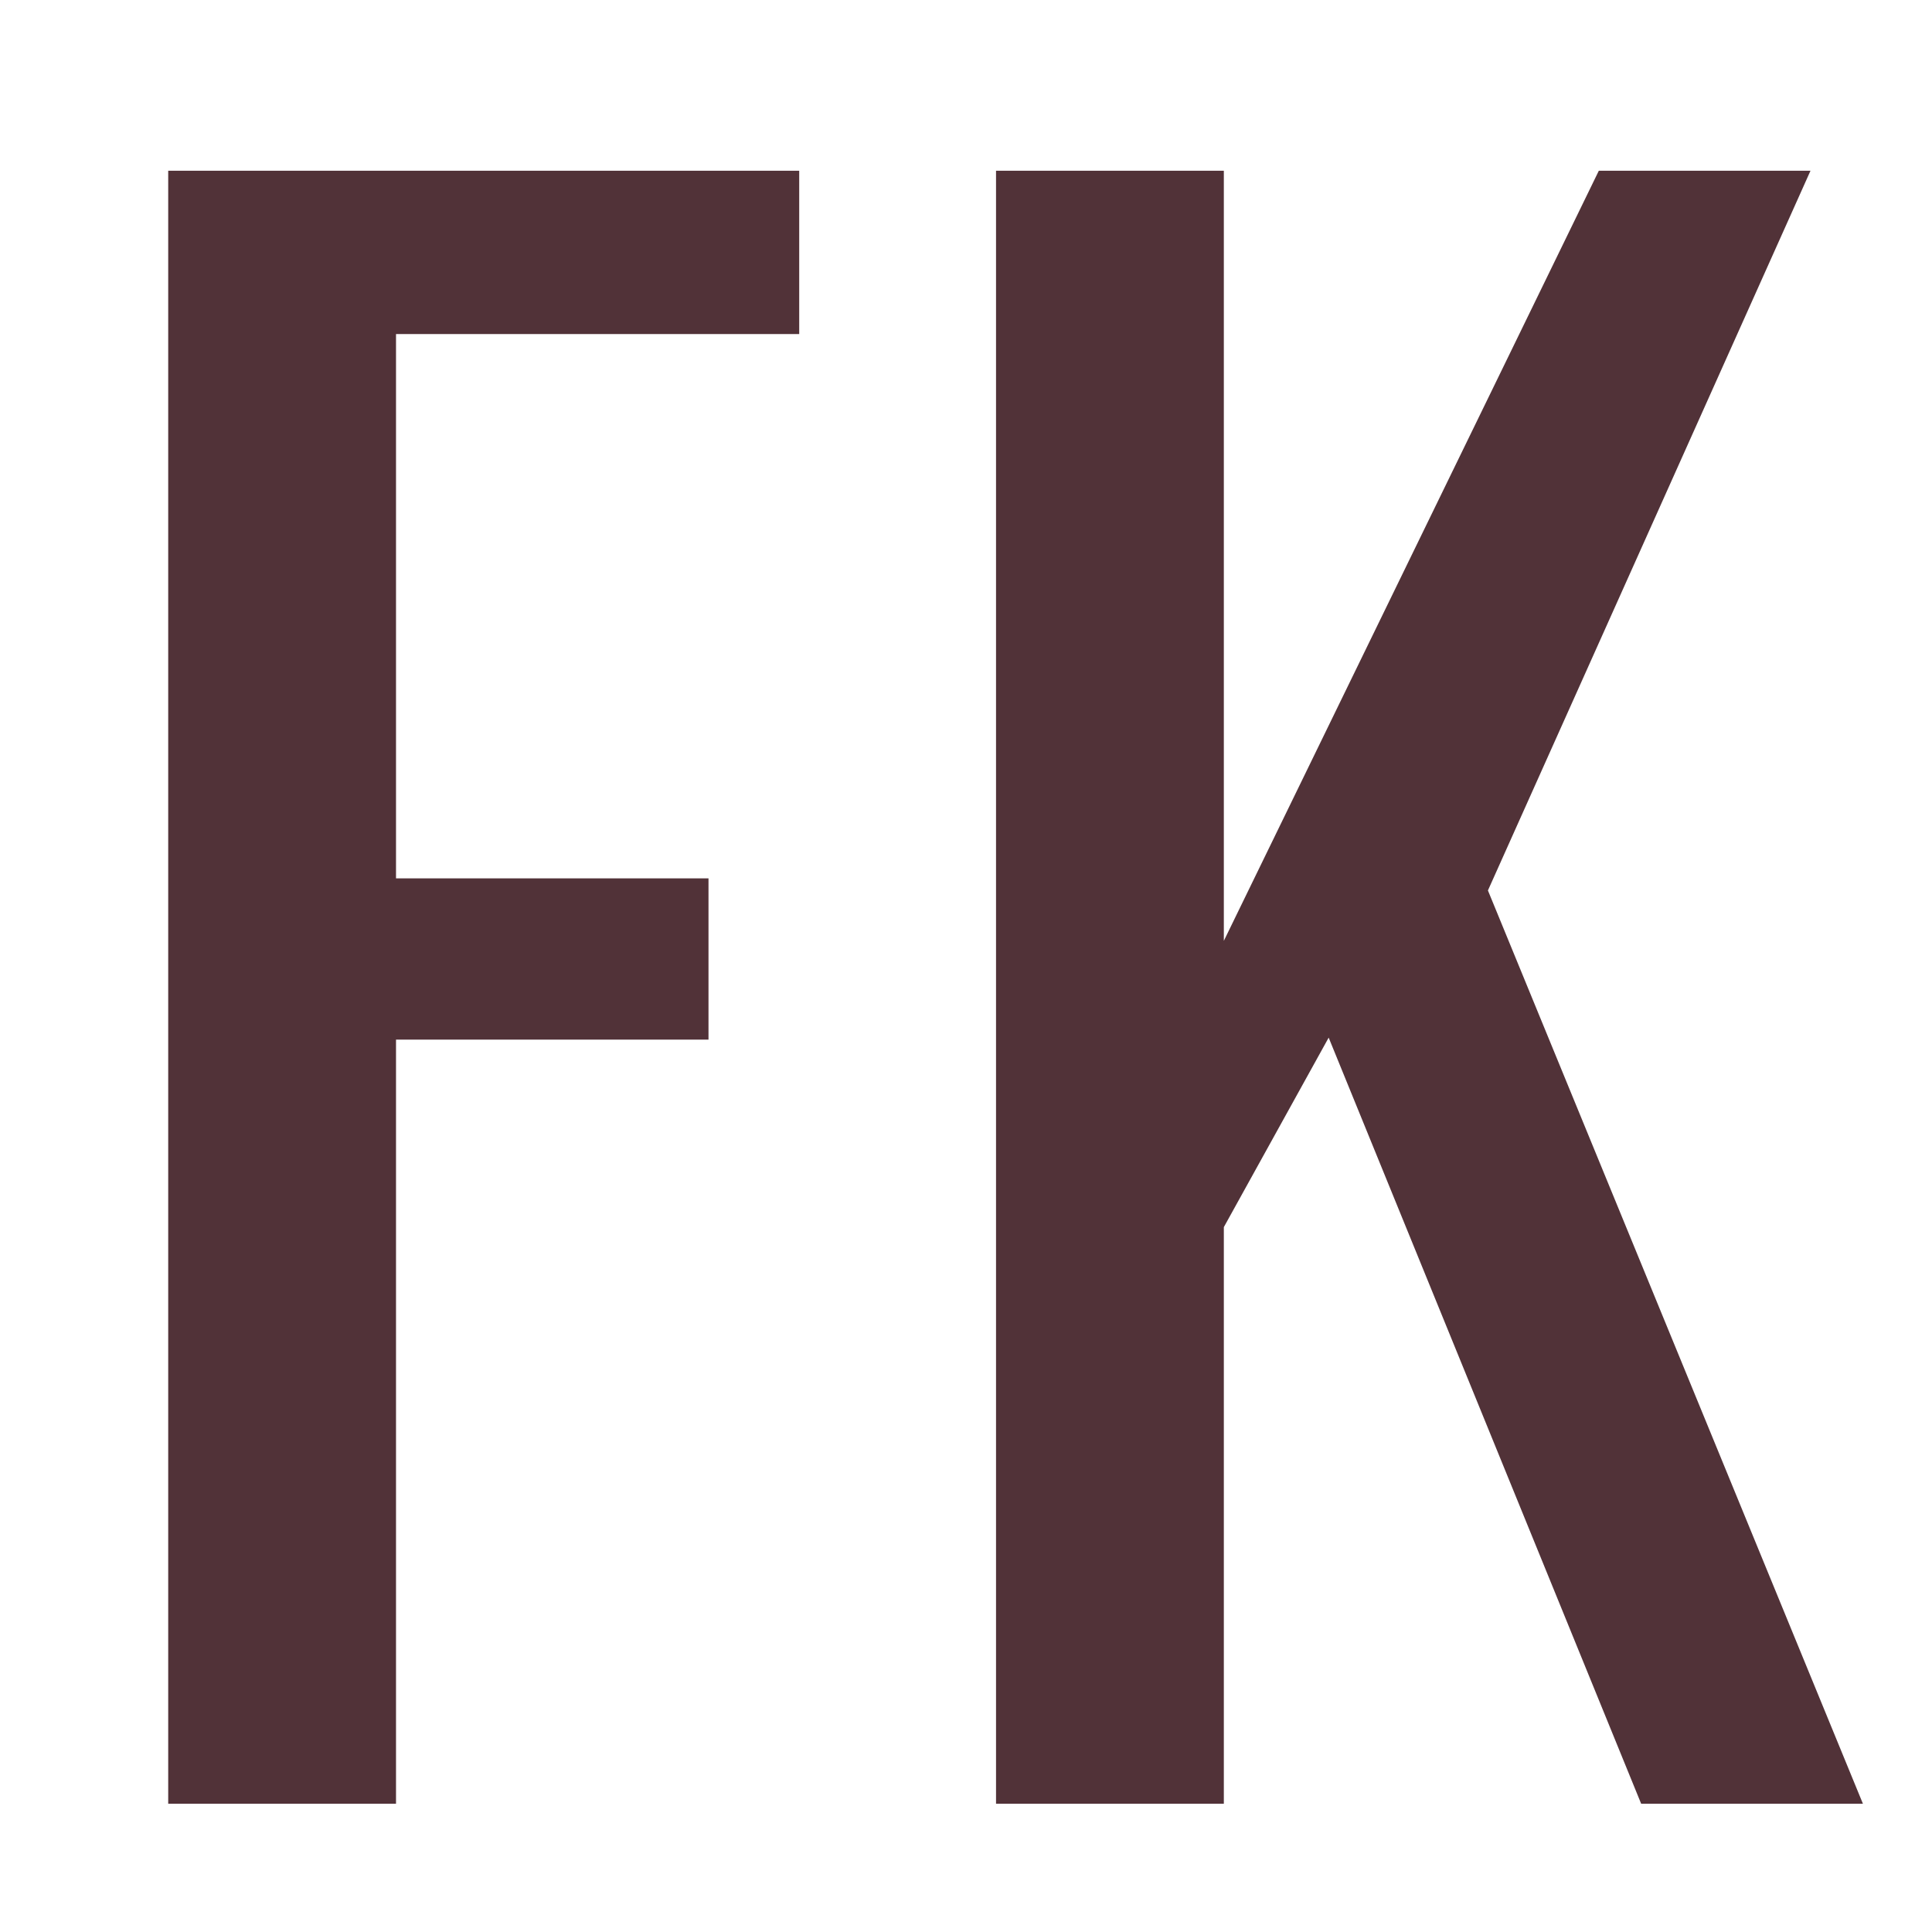
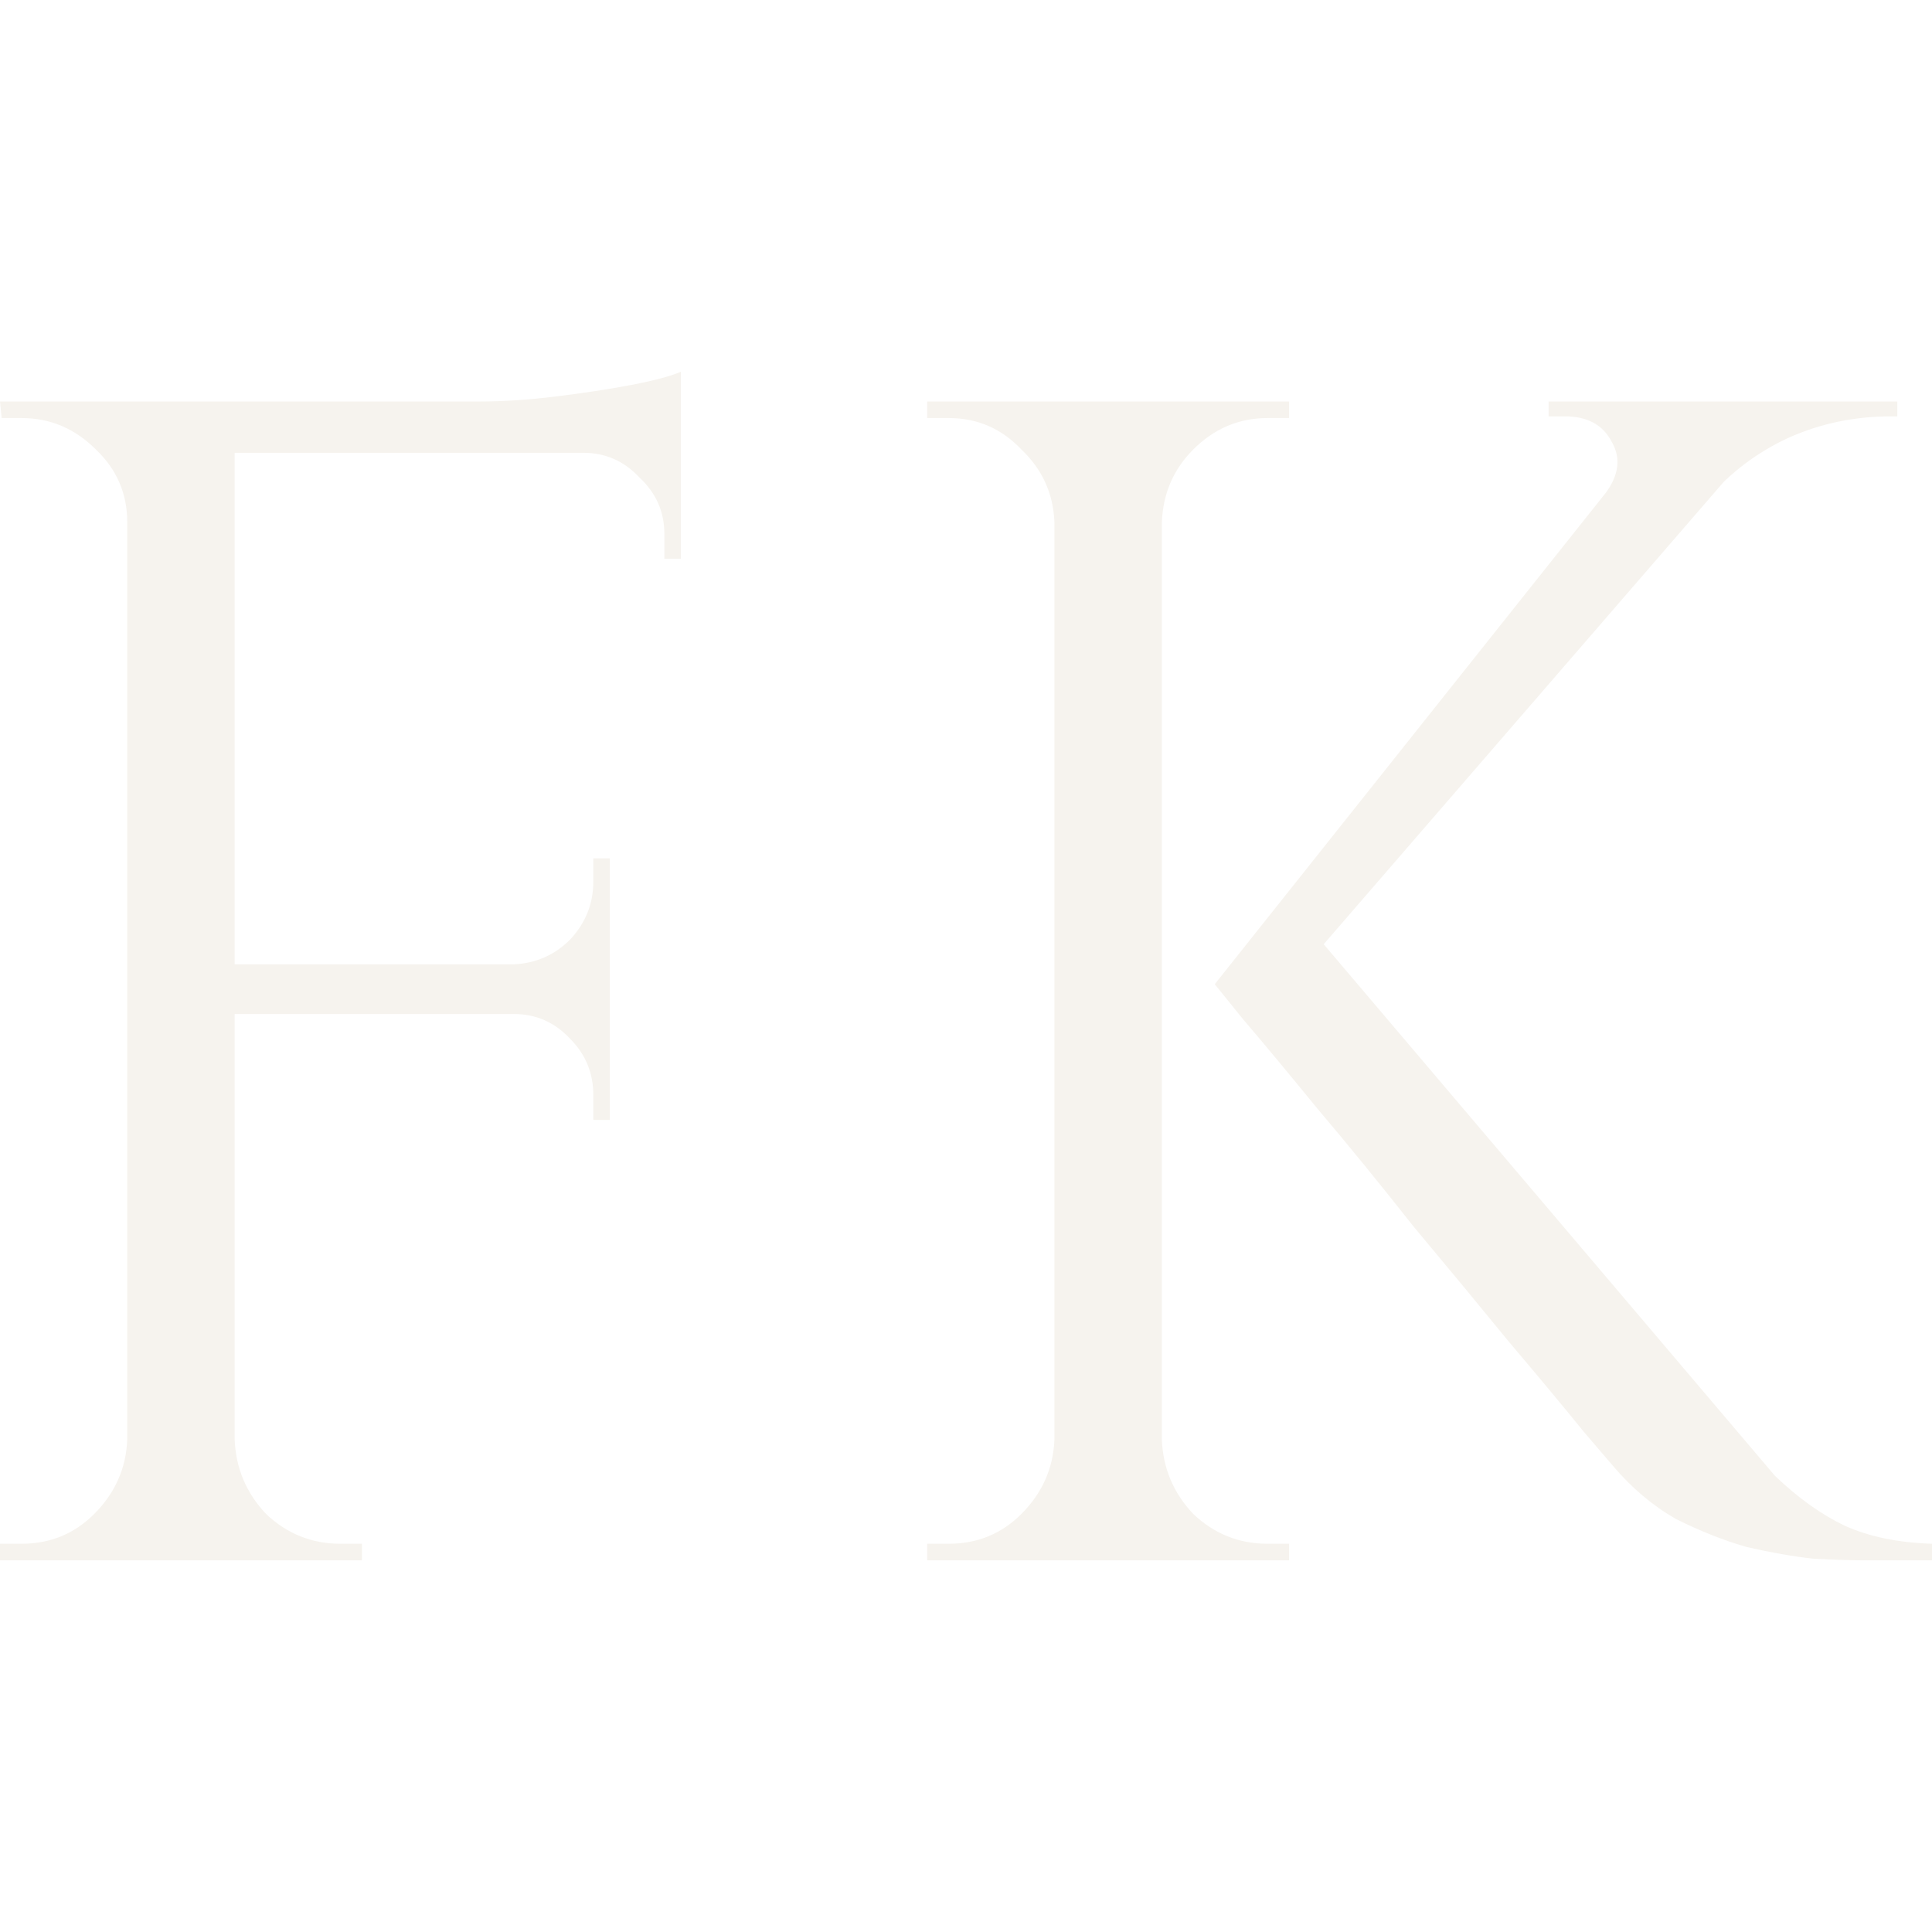
<svg xmlns="http://www.w3.org/2000/svg" width="512" height="512" viewBox="0 0 512 512" fill="none">
-   <path d="M44.577 478V45.249H211.8V88.524H104.948V232.774H187.759V275.515H104.948V478H44.577ZM263.958 478V45.249H324.329V249.336L423.702 45.249H479.799L394.317 235.98L493.69 478H434.921L352.111 274.981L324.329 325.201V478H263.958Z" fill="#513238" />
+   <path d="M62.193 106.397V413.5H33.724V106.397H62.193ZM161.613 255.561V268.723H60.879V255.561H161.613ZM180.446 106.397V119.997H60.879V106.397H180.446ZM161.613 267.845V296.801H157.233V290.22C157.233 284.37 155.189 279.398 151.102 275.304C147.014 270.916 142.05 268.723 136.21 268.723V267.845H161.613ZM161.613 227.483V256.439H136.21V255.561C142.05 255.269 147.014 253.075 151.102 248.98C155.189 244.593 157.233 239.475 157.233 233.625V227.483H161.613ZM180.446 118.681V148.075H176.066V141.494C176.066 135.645 173.876 130.673 169.496 126.578C165.409 122.191 160.445 119.997 154.605 119.997V118.681H180.446ZM180.446 98.5V111.223L127.013 106.397C133.436 106.397 140.152 105.958 147.16 105.081C154.459 104.203 161.175 103.18 167.307 102.01C173.438 100.84 177.818 99.67 180.446 98.5ZM35.038 381.474V413.5H0V409.113C0 409.113 0.876 409.113 2.628 409.113C4.672 409.113 5.694 409.113 5.694 409.113C13.285 409.113 19.709 406.48 24.965 401.216C30.512 395.659 33.432 389.078 33.724 381.474H35.038ZM35.038 138.423H33.724C33.724 130.819 30.95 124.384 25.403 119.12C19.855 113.563 13.285 110.784 5.694 110.784C5.694 110.784 4.818 110.784 3.066 110.784C1.314 110.784 0.438 110.784 0.438 110.784L0 106.397H35.038V138.423ZM60.879 381.474H62.193C62.484 389.078 65.258 395.659 70.514 401.216C76.062 406.48 82.631 409.113 90.223 409.113C90.223 409.113 91.099 409.113 92.851 409.113C94.603 409.113 95.625 409.113 95.917 409.113V413.5H60.879V381.474Z" fill="#F6F3EE" />
+   <path d="M346.007 244.593L470.392 391.125C476.524 396.975 482.656 401.362 488.787 404.287C495.211 407.212 502.949 408.82 512 409.113V413.5H493.167C490.247 413.5 486.013 413.354 480.466 413.061C475.21 412.476 469.37 411.453 462.947 409.99C456.815 408.235 450.537 405.749 444.114 402.532C437.982 399.022 432.434 394.343 427.471 388.493C427.471 388.493 424.843 385.422 419.587 379.28C414.623 373.138 408.054 365.241 399.878 355.589C391.995 345.937 383.527 335.701 374.476 324.879C365.716 313.765 357.249 303.382 349.073 293.73C341.19 284.078 334.62 276.181 329.364 270.039C324.401 263.897 321.919 260.826 321.919 260.826L346.007 244.593ZM472.582 109.468L341.628 260.826H321.919L442.362 109.468H472.582ZM502.803 106.397V110.345H501.051C491.415 110.345 482.364 112.247 473.896 116.049C465.721 119.851 458.713 125.116 452.873 131.843L425.281 130.965C429.077 125.993 429.661 121.313 427.033 116.926C424.697 112.539 420.609 110.345 414.769 110.345H410.39V106.397H502.803ZM307.904 106.397V413.5H279.435V106.397H307.904ZM280.749 381.474V413.5H245.711V409.113C245.711 409.113 246.587 409.113 248.339 409.113C250.383 409.113 251.405 409.113 251.405 409.113C258.996 409.113 265.42 406.48 270.676 401.216C276.223 395.659 279.143 389.078 279.435 381.474H280.749ZM280.749 138.423H279.435C279.143 130.819 276.223 124.384 270.676 119.12C265.42 113.563 258.996 110.784 251.405 110.784C251.405 110.784 250.383 110.784 248.339 110.784C246.587 110.784 245.711 110.784 245.711 110.784V106.397H280.749V138.423ZM306.59 381.474H307.904C308.195 389.078 310.969 395.659 316.225 401.216C321.773 406.48 328.342 409.113 335.934 409.113C335.934 409.113 336.81 409.113 338.562 409.113C340.314 409.113 341.336 409.113 341.628 409.113V413.5H306.59V381.474ZM306.59 138.423V106.397H341.628V110.784C341.336 110.784 340.314 110.784 338.562 110.784C336.81 110.784 335.934 110.784 335.934 110.784C328.342 110.784 321.773 113.563 316.225 119.12C310.969 124.384 308.195 130.819 307.904 138.423H306.59Z" fill="#F6F3EE" />
</svg>
